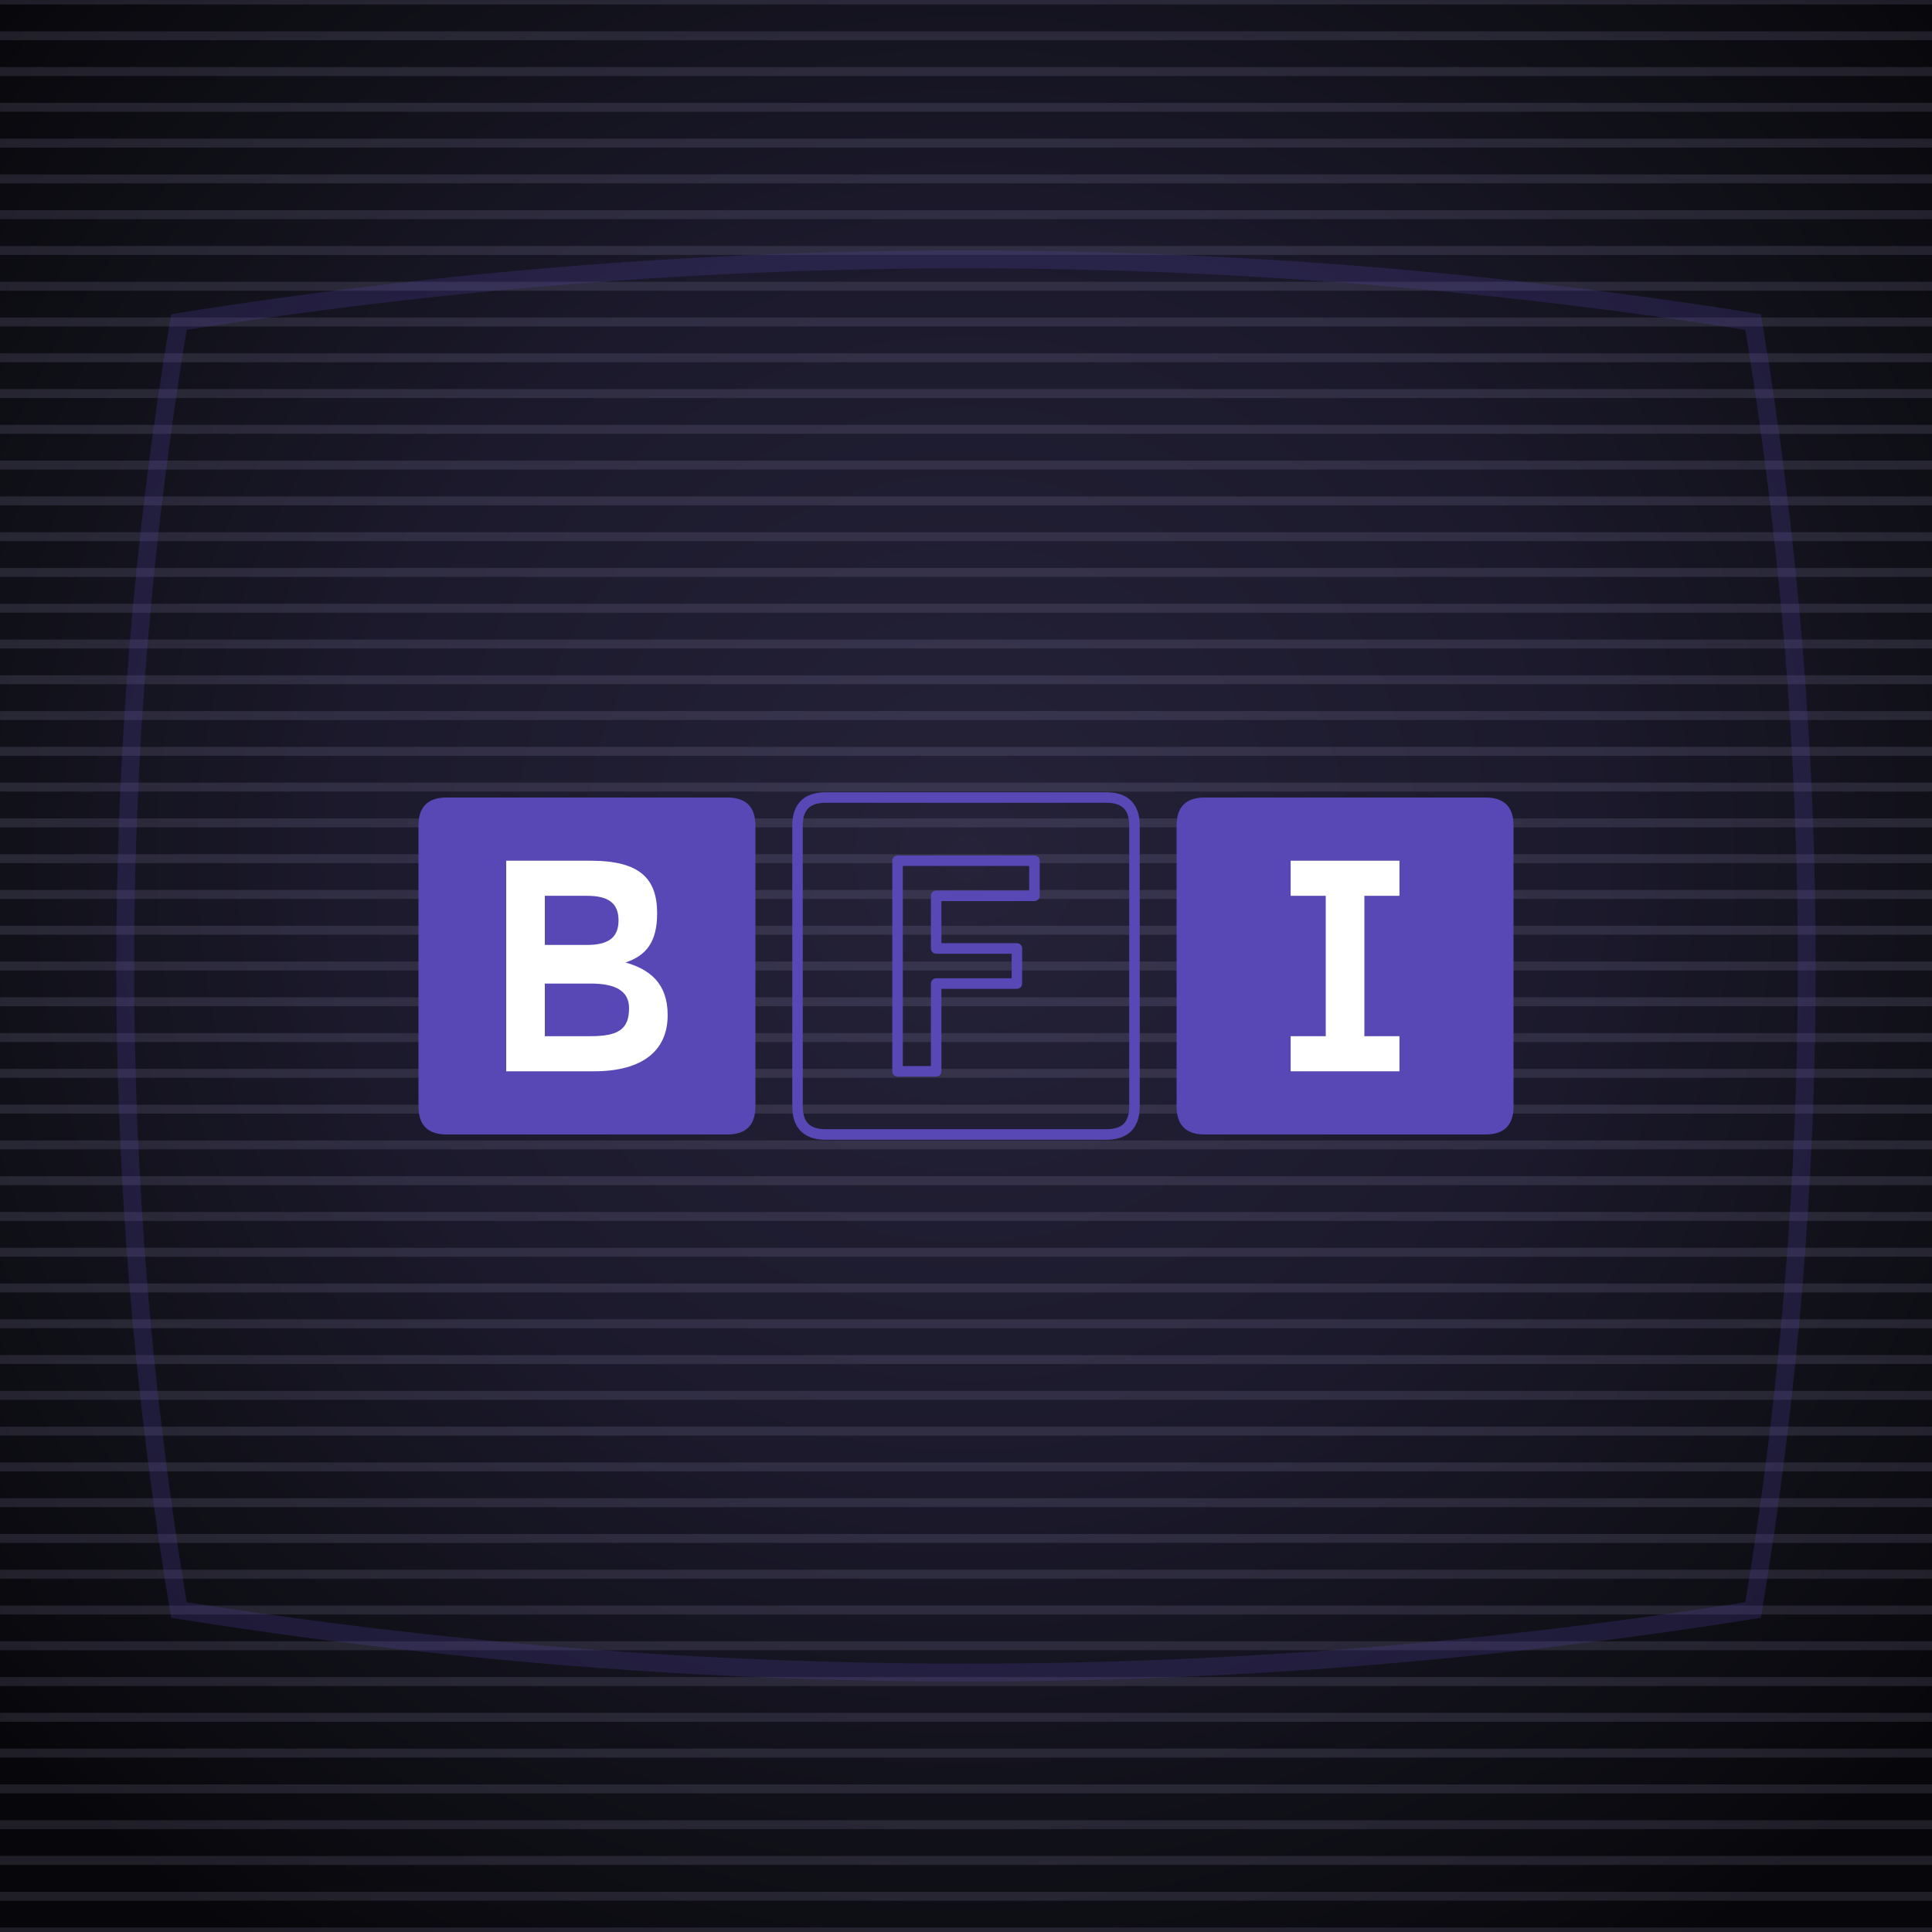
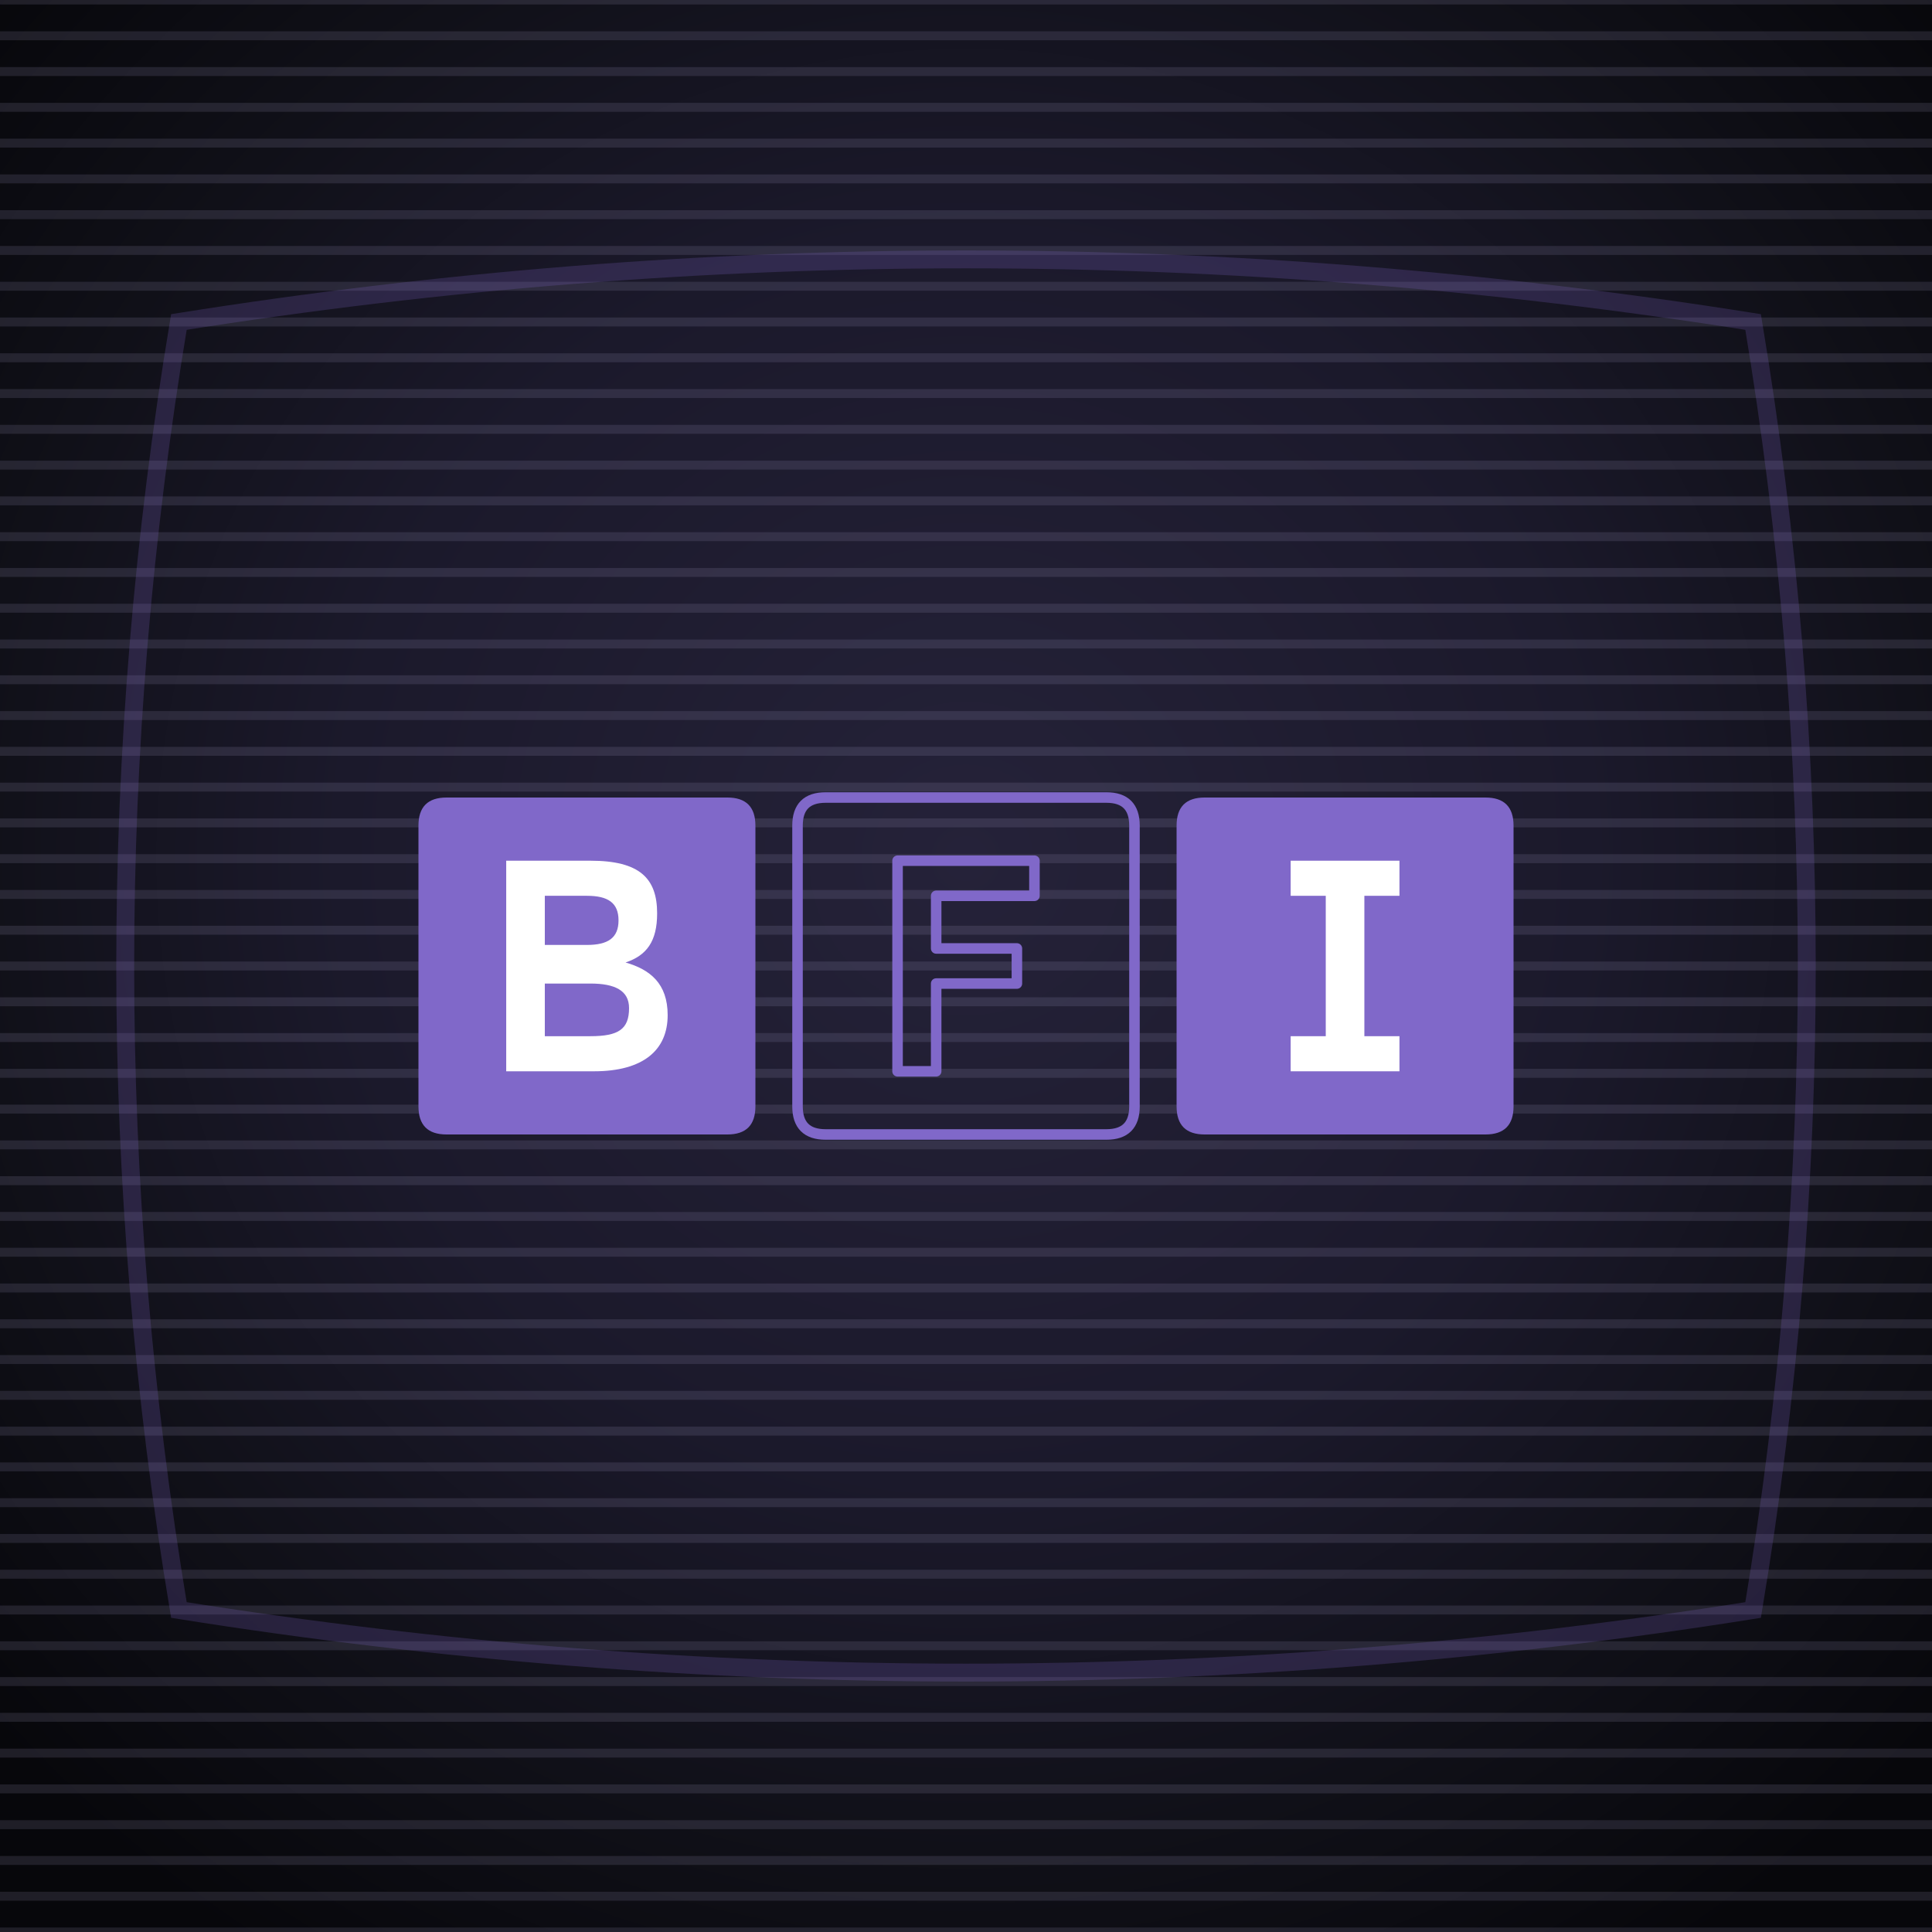
<svg xmlns="http://www.w3.org/2000/svg" width="108" height="108" viewBox="0 0 108 108">
  <g id="crt-background">
    <defs>
      <radialGradient id="crt-glow" cx="54" cy="48" r="73" gradientUnits="userSpaceOnUse">
        <stop offset="0" stop-color="#252239" />
        <stop offset="0.48" stop-color="#1B192B" />
        <stop offset="0.76" stop-color="#101018" />
        <stop offset="1" stop-color="#07070B" />
      </radialGradient>
    </defs>
    <rect width="108" height="108" fill="url(#crt-glow)" />
    <path d="M0,0 H108 M0,2 H108 M0,4 H108 M0,6 H108 M0,8 H108 M0,10 H108 M0,12 H108 M0,14 H108 M0,16 H108 M0,18 H108 M0,20 H108 M0,22 H108 M0,24 H108 M0,26 H108 M0,28 H108 M0,30 H108 M0,32 H108 M0,34 H108 M0,36 H108 M0,38 H108 M0,40 H108 M0,42 H108 M0,44 H108 M0,46 H108 M0,48 H108 M0,50 H108 M0,52 H108 M0,54 H108 M0,56 H108 M0,58 H108 M0,60 H108 M0,62 H108 M0,64 H108 M0,66 H108 M0,68 H108 M0,70 H108 M0,72 H108 M0,74 H108 M0,76 H108 M0,78 H108 M0,80 H108 M0,82 H108 M0,84 H108 M0,86 H108 M0,88 H108 M0,90 H108 M0,92 H108 M0,94 H108 M0,96 H108 M0,98 H108 M0,100 H108 M0,102 H108 M0,104 H108 M0,106 H108 M0,108 H108" fill="none" stroke="#B5ABD8" stroke-opacity="0.14" stroke-width="0.5" />
-     <path d="M10,18 Q54,11 98,18 Q104,54 98,90 Q54,97 10,90 Q4,54 10,18 Z" fill="none" stroke="#5748B5" stroke-opacity="0.22" stroke-width="1" />
+     <path d="M10,18 Q54,11 98,18 Q104,54 98,90 Q54,97 10,90 Q4,54 10,18 Z" fill="none" stroke="#8068C9" stroke-opacity="0.22" stroke-width="1" />
  </g>
  <g id="bfi-foreground">
    <g transform="translate(23 44.18987) scale(0.1962025 0.1962025)">
      <g transform="translate(2 2)">
        <g transform="">
-           <path d="M8.0,0 H88.0 Q96.0,0 96.0,8 V88 Q96.0,96 88.0,96 H8.0 Q0.0,96 0.0,88 V8 Q0.0,0 8.0,0 Z" fill="#5748B5" />
+           <path d="M8.0,0 H88.0 Q96.0,0 96.0,8 V88 Q96.0,96 88.0,96 H8.0 Q0.0,96 0.0,88 V8 Q0.0,0 8.0,0 Z" fill="#8068C9" />
          <g transform="translate(25.0 18)">
            <path d="M0 0H24C38 0 43 5 43 15C43 23 40 27 34 29C41 31 46 35 46 44C46 54 39 60 25 60H0Z M11 10V24H23C29 24 32 22 32 17C32 12 29 10 23 10Z M11 35V50H24C32 50 35 48 35 42C35 37 31 35 24 35Z" fill="#FFFFFF" fill-rule="evenodd" />
          </g>
        </g>
        <g transform="">
-           <path d="M116.0,0 H196.0 Q204.0,0 204.0,8 V88 Q204.0,96 196.0,96 H116.0 Q108.0,96 108.0,88 V8 Q108.0,0 116.0,0 Z" fill="none" stroke="#5748B5" stroke-width="3" stroke-linejoin="round" />
+           <path d="M116.0,0 H196.0 Q204.0,0 204.0,8 V88 Q204.0,96 196.0,96 H116.0 Q108.0,96 108.0,88 V8 Q108.0,0 116.0,0 Z" fill="none" stroke="#8068C9" stroke-width="3" stroke-linejoin="round" />
          <g transform="translate(136.5 18)">
-             <path d="M0 0H39V10H11V25H34V35H11V60H0Z" fill="none" stroke="#5748B5" stroke-width="3" fill-rule="evenodd" stroke-linejoin="round" />
+             <path d="M0 0H39V10H11V25H34V35H11V60H0Z" fill="none" stroke="#8068C9" stroke-width="3" fill-rule="evenodd" stroke-linejoin="round" />
          </g>
        </g>
        <g transform="">
-           <path d="M224.0,0 H304.0 Q312.0,0 312.0,8 V88 Q312.0,96 304.0,96 H224.0 Q216.0,96 216.0,88 V8 Q216.0,0 224.0,0 Z" fill="#5748B5" />
+           <path d="M224.0,0 H304.0 Q312.0,0 312.0,8 V88 Q312.0,96 304.0,96 H224.0 Q216.0,96 216.0,88 V8 Q216.0,0 224.0,0 Z" fill="#8068C9" />
          <g transform="translate(248.5 18)">
            <path d="M0 0H31V10H21V50H31V60H0V50H10V10H0Z" fill="#FFFFFF" fill-rule="evenodd" />
          </g>
        </g>
      </g>
    </g>
  </g>
</svg>
